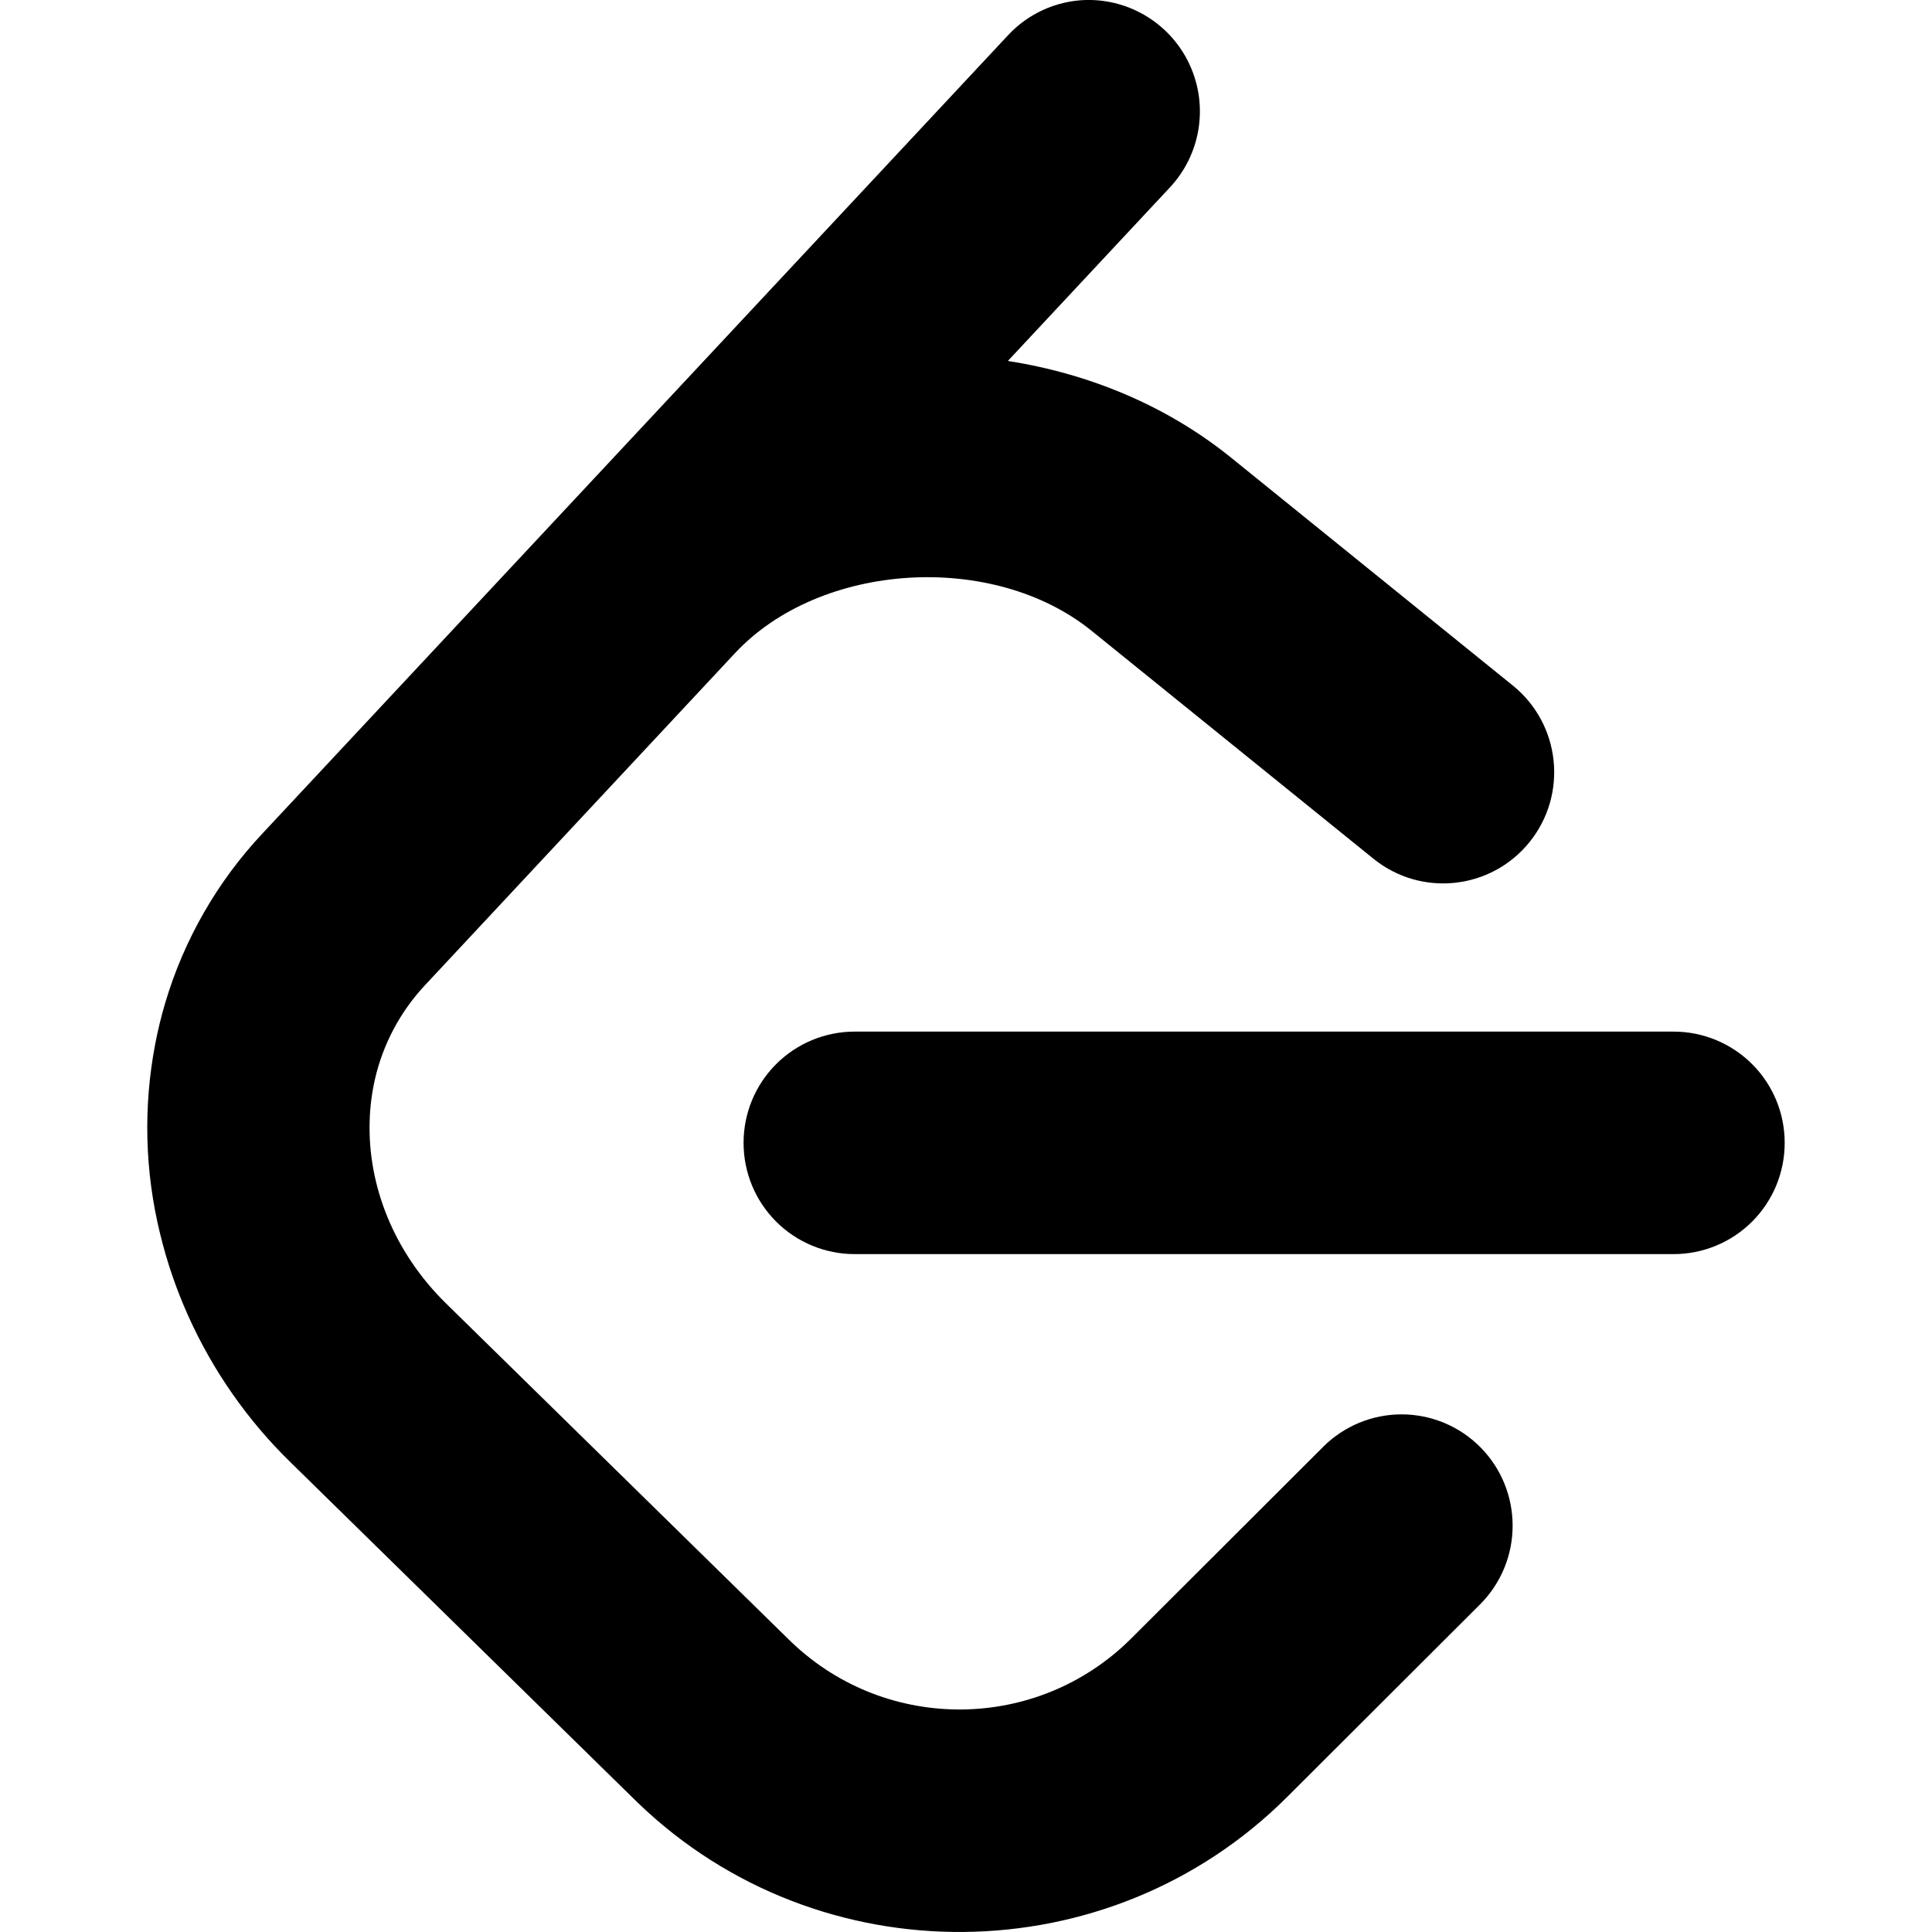
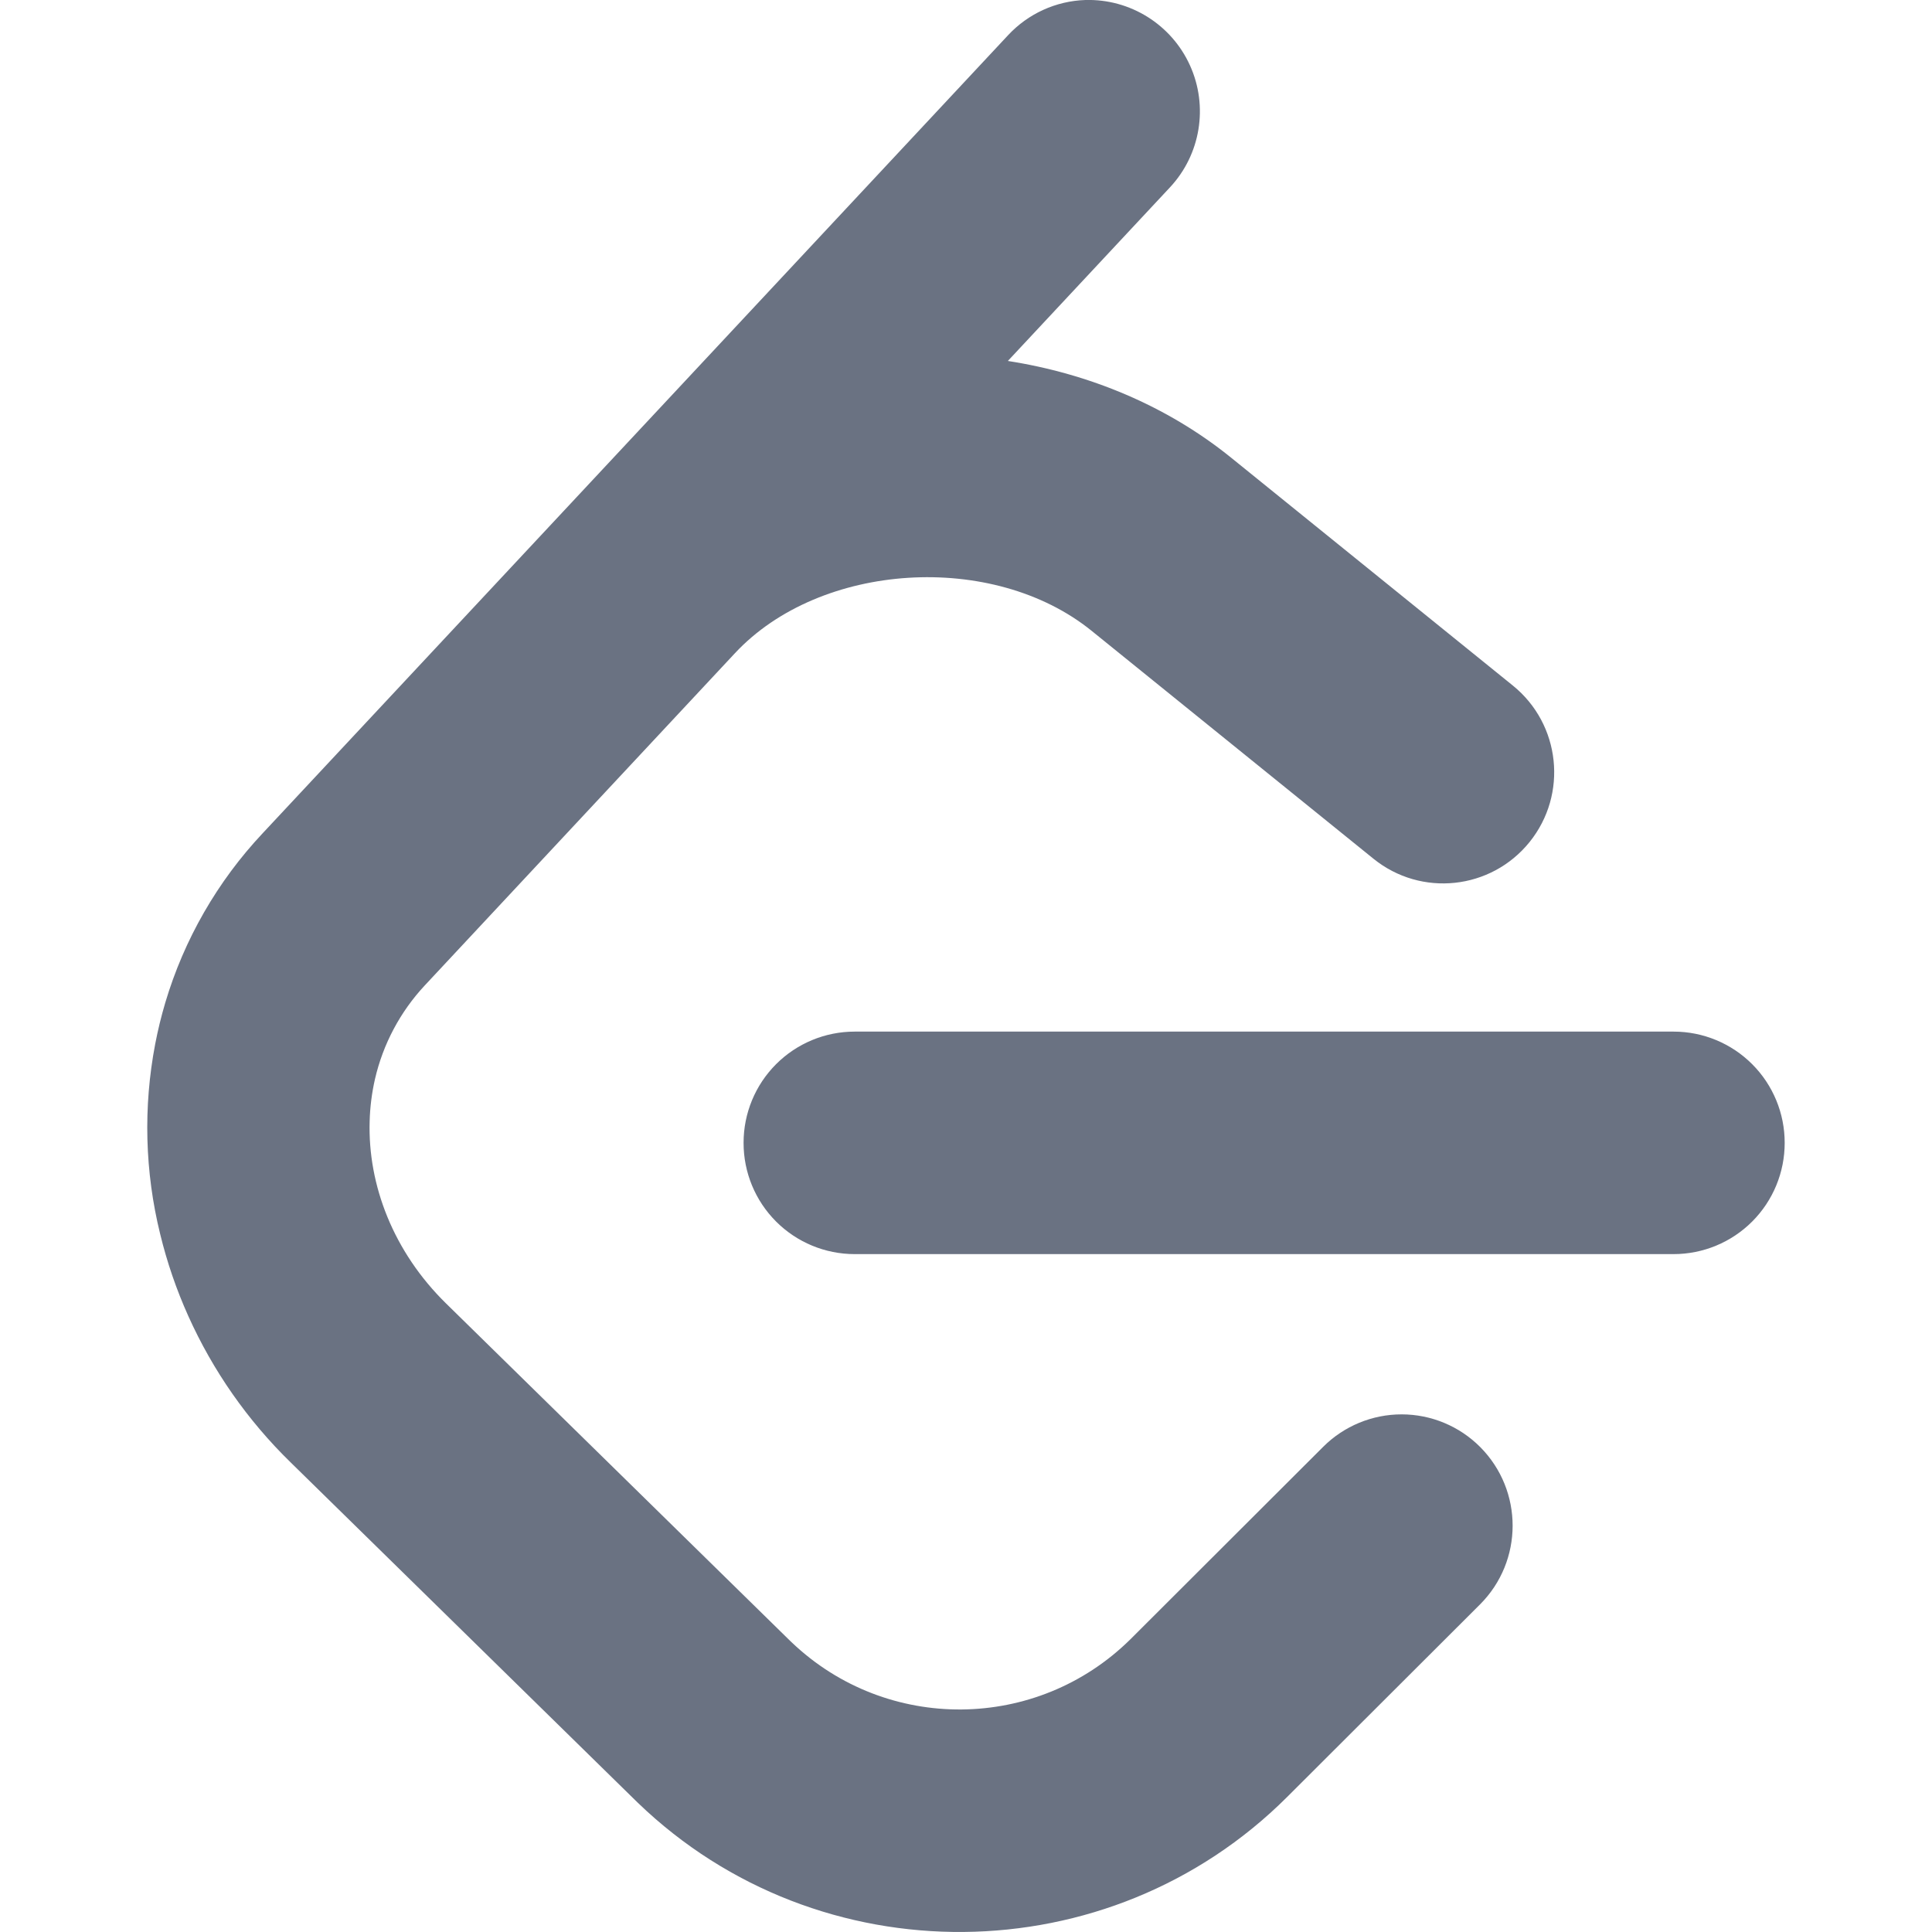
- <svg xmlns="http://www.w3.org/2000/svg" stroke="currentColor" fill="currentColor" stroke-width="0" role="img" viewBox="0 0 24 24" height="1em" width="1em">
+ <svg xmlns="http://www.w3.org/2000/svg" stroke="none" fill="#6a7282" stroke-width="0" role="img" viewBox="0 0 24 24" height="1em" width="1em">
  <path d="M13.483 0a1.374 1.374 0 0 0-.961.438L7.116 6.226l-3.854 4.126a5.266 5.266 0 0 0-1.209 2.104 5.35 5.35 0 0 0-.125.513 5.527 5.527 0 0 0 .062 2.362 5.83 5.83 0 0 0 .349 1.017 5.938 5.938 0 0 0 1.271 1.818l4.277 4.193.039.038c2.248 2.165 5.852 2.133 8.063-.074l2.396-2.392c.54-.54.54-1.414.003-1.955a1.378 1.378 0 0 0-1.951-.003l-2.396 2.392a3.021 3.021 0 0 1-4.205.038l-.02-.019-4.276-4.193c-.652-.64-.972-1.469-.948-2.263a2.68 2.68 0 0 1 .066-.523 2.545 2.545 0 0 1 .619-1.164L9.13 8.114c1.058-1.134 3.204-1.27 4.43-.278l3.501 2.831c.593.48 1.461.387 1.94-.207a1.384 1.384 0 0 0-.207-1.943l-3.5-2.831c-.8-.647-1.766-1.045-2.774-1.202l2.015-2.158A1.384 1.384 0 0 0 13.483 0zm-2.866 12.815a1.38 1.38 0 0 0-1.38 1.382 1.38 1.38 0 0 0 1.38 1.382H20.79a1.38 1.38 0 0 0 1.38-1.382 1.38 1.38 0 0 0-1.38-1.382z" />
</svg>
